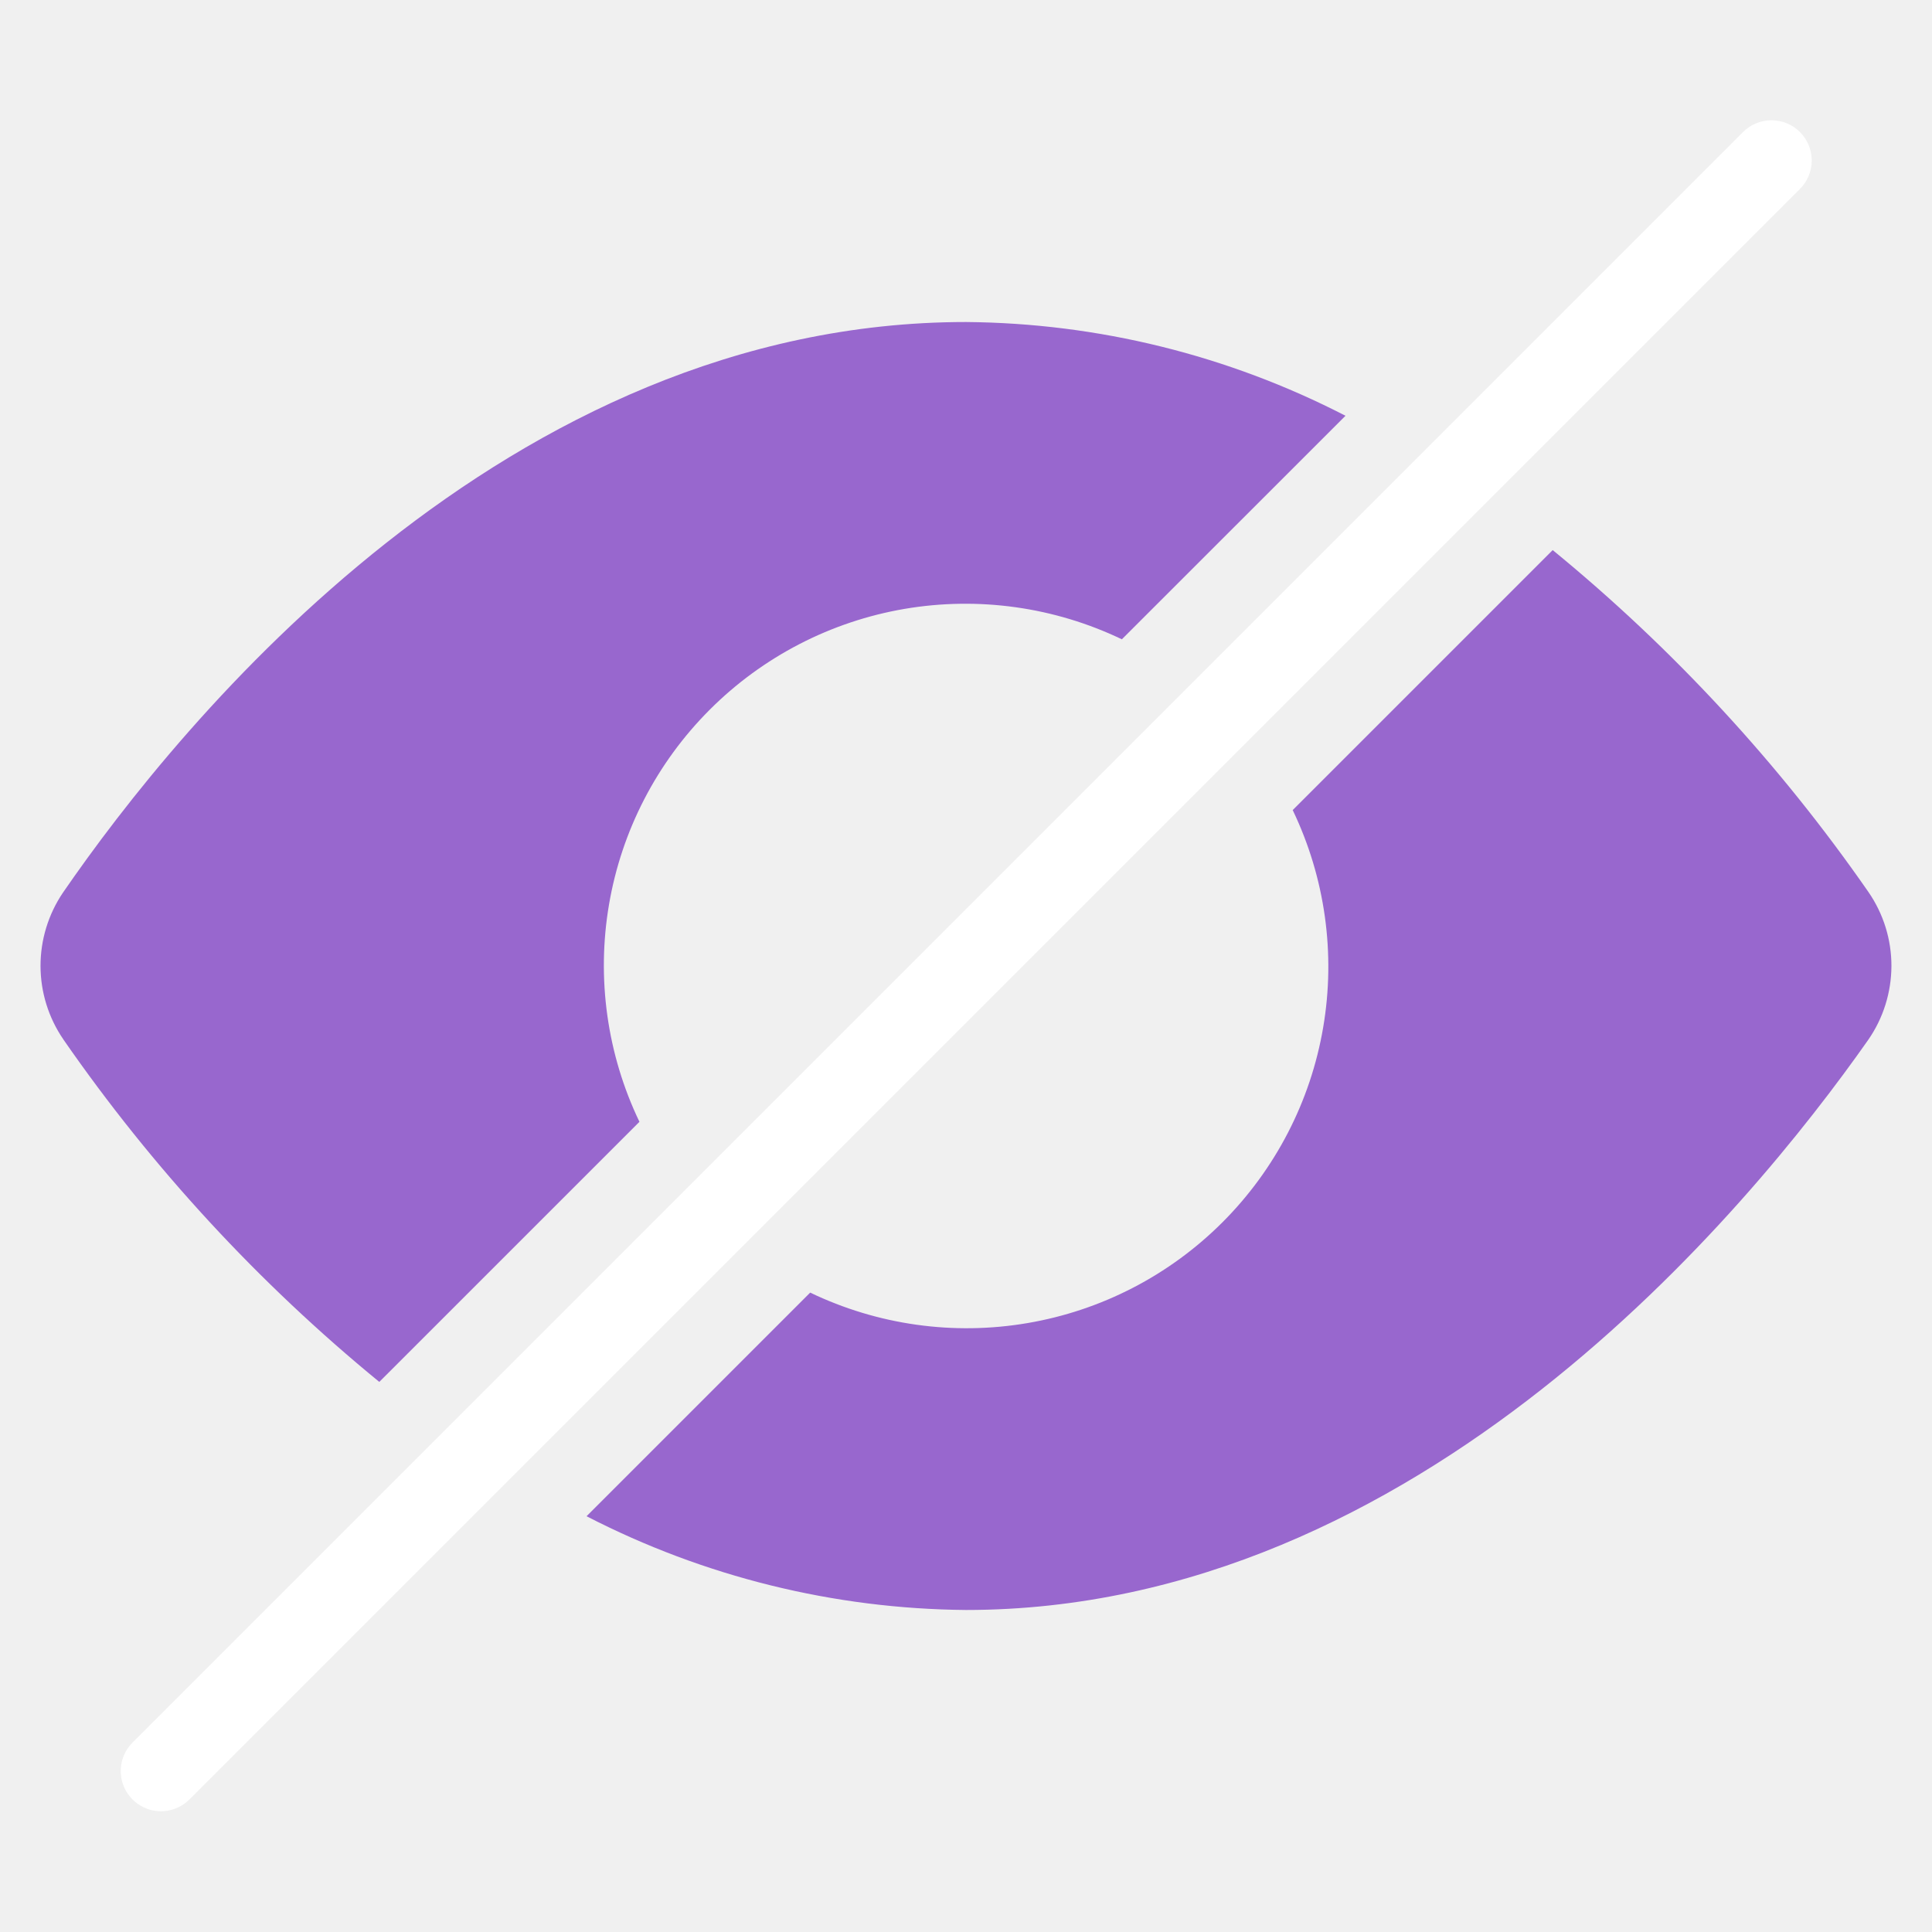
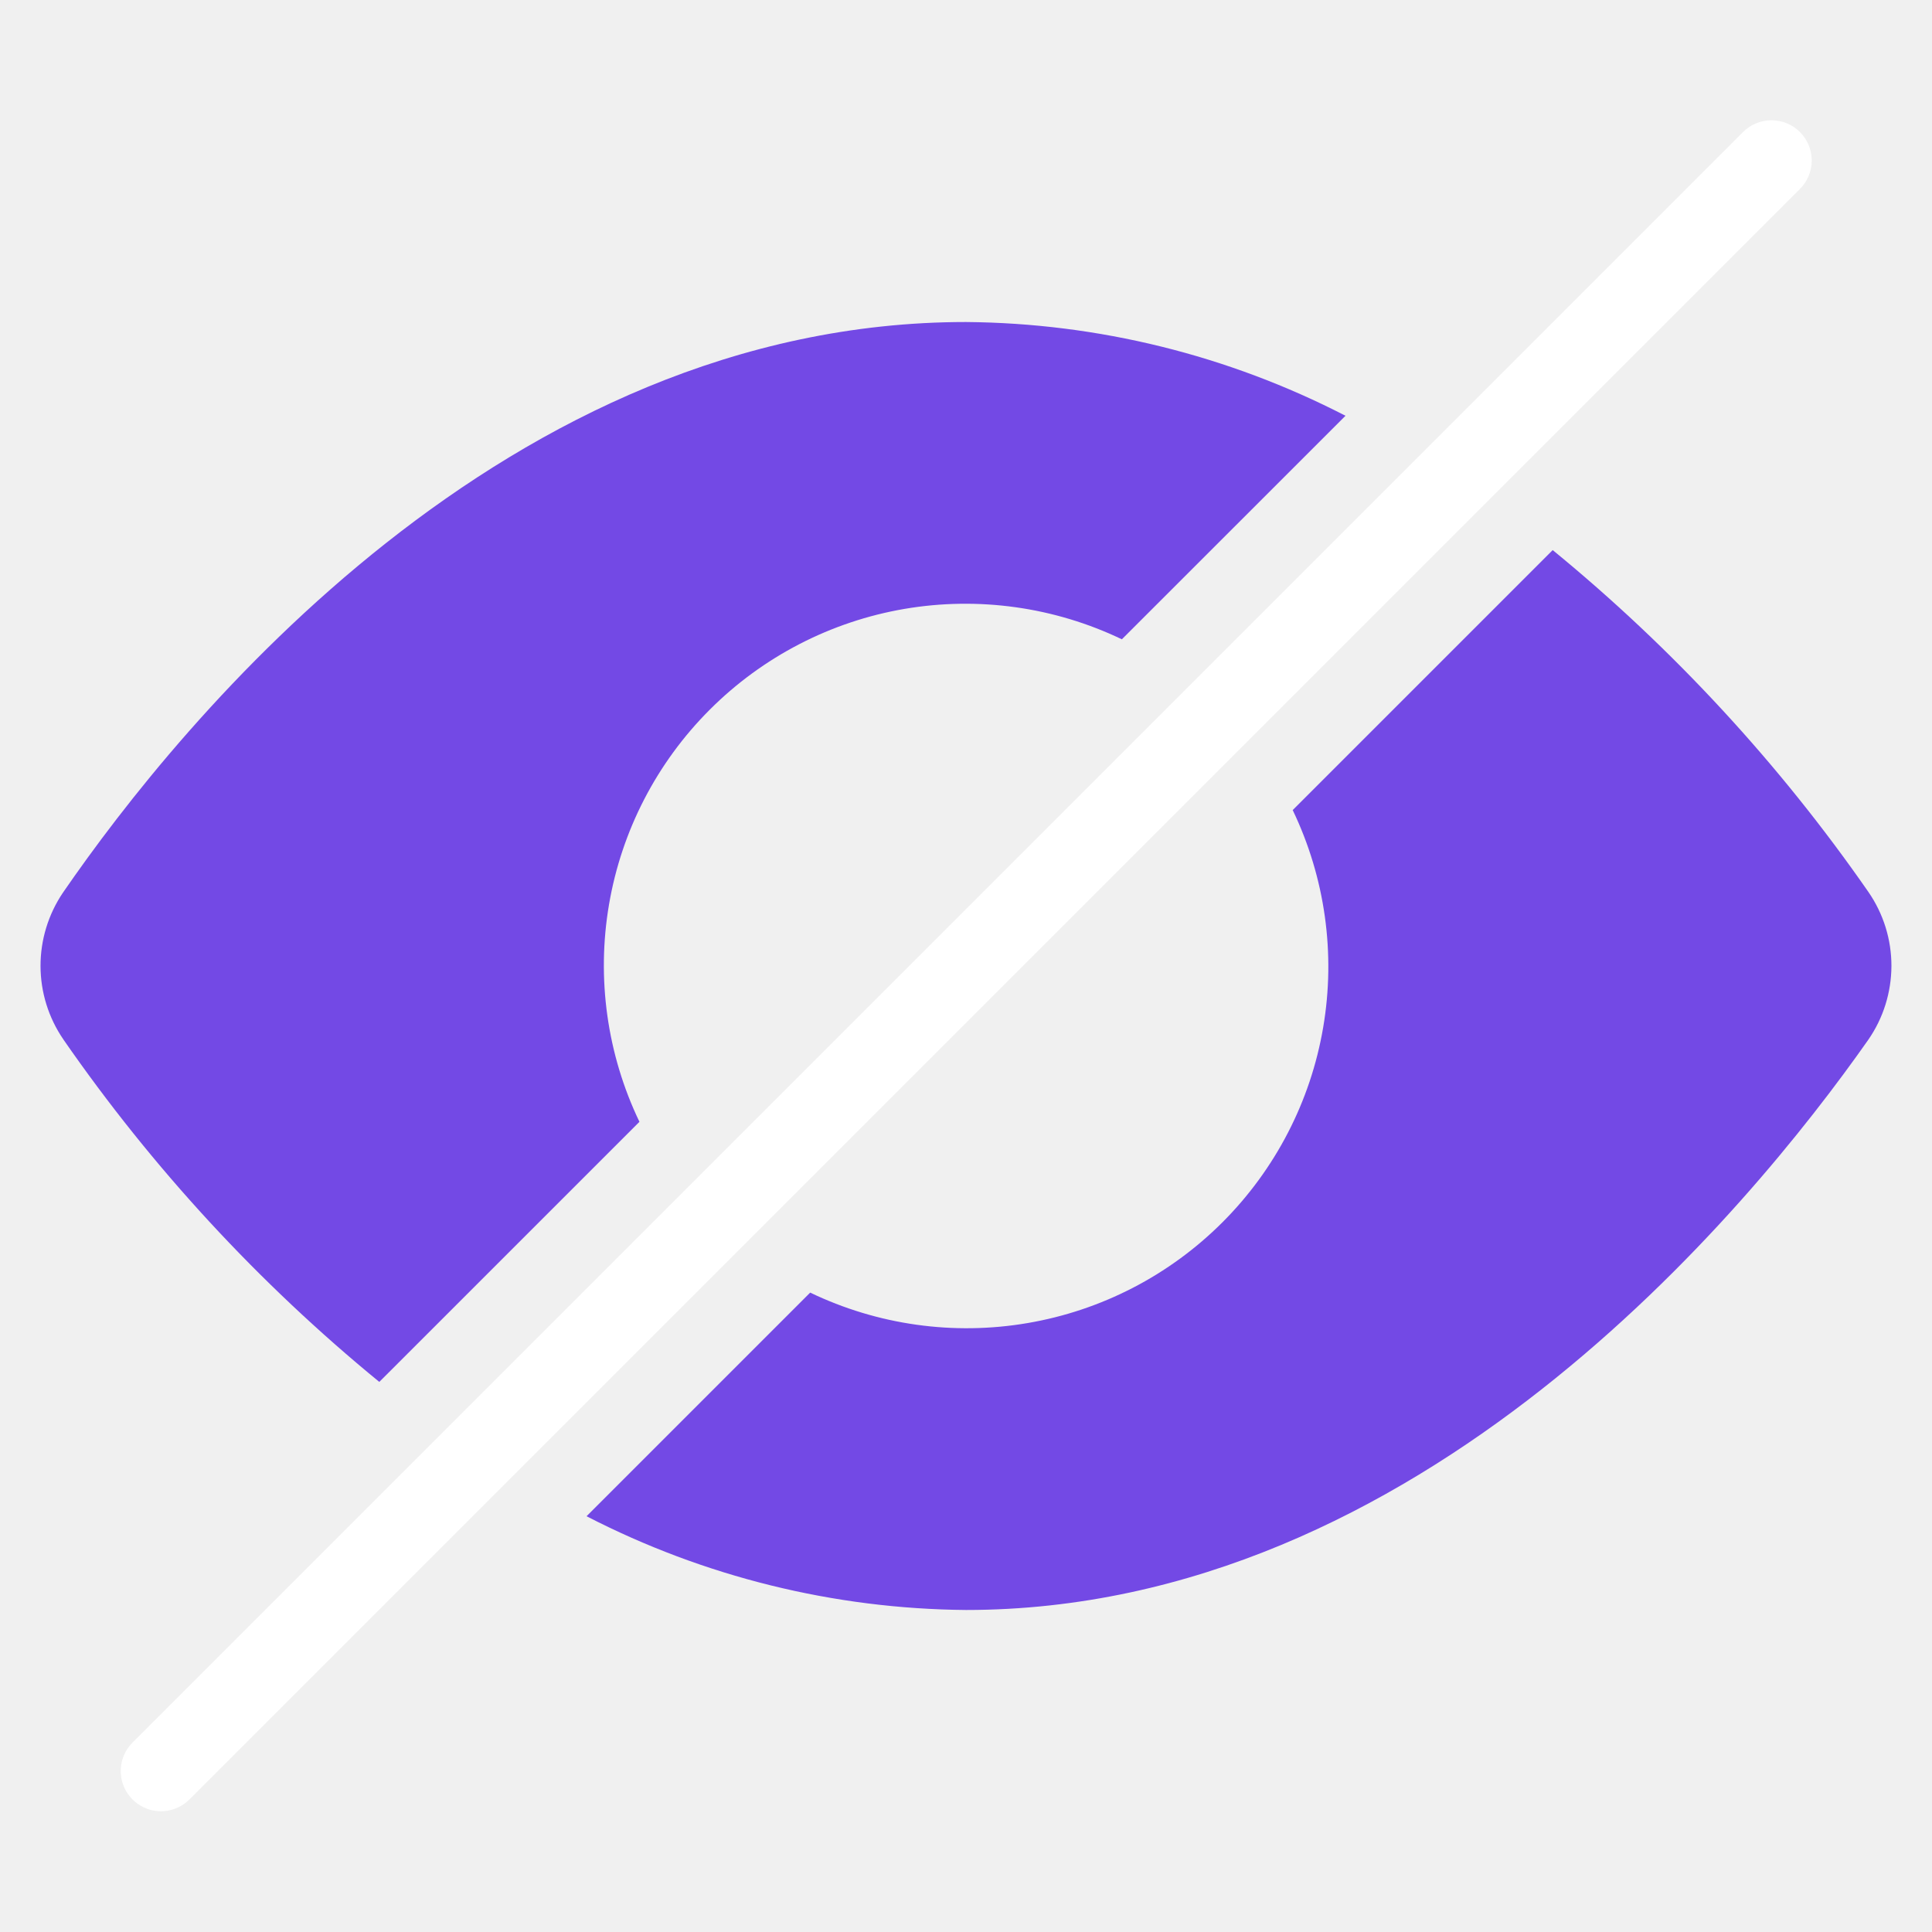
<svg xmlns="http://www.w3.org/2000/svg" width="40" height="40" viewBox="0 0 40 40" fill="none">
-   <path d="M32.147 11.389L26.764 16.772C27.435 18.17 27.656 19.742 27.395 21.271C27.135 22.8 26.406 24.21 25.309 25.307C24.212 26.404 22.802 27.133 21.273 27.393C19.744 27.654 18.172 27.433 16.774 26.762L12.144 31.392C14.575 32.645 17.265 33.31 20 33.333C29.372 33.333 36.184 25.083 38.679 21.53C38.991 21.081 39.158 20.547 39.16 20C39.161 19.453 38.995 18.919 38.684 18.468C36.844 15.817 34.644 13.434 32.147 11.389Z" fill="#9867CE" />
-   <path d="M1.312 21.521C3.152 24.177 5.353 26.564 7.853 28.611L13.239 23.226C12.568 21.828 12.348 20.256 12.609 18.727C12.869 17.199 13.598 15.789 14.695 14.693C15.791 13.596 17.201 12.867 18.729 12.606C20.258 12.346 21.829 12.566 23.227 13.236L27.857 8.608C25.426 7.354 22.735 6.689 20 6.667C10.47 6.667 3.75 14.926 1.304 18.48C1 18.929 0.838 19.459 0.839 20.001C0.84 20.543 1.005 21.073 1.312 21.52L1.312 21.521Z" fill="#9867CE" />
+   <path d="M32.147 11.389L26.764 16.772C27.435 18.17 27.656 19.742 27.395 21.271C27.135 22.8 26.406 24.21 25.309 25.307C24.212 26.404 22.802 27.133 21.273 27.393C19.744 27.654 18.172 27.433 16.774 26.762L12.144 31.392C14.575 32.645 17.265 33.31 20 33.333C29.372 33.333 36.184 25.083 38.679 21.53C38.991 21.081 39.158 20.547 39.16 20C39.161 19.453 38.995 18.919 38.684 18.468C36.844 15.817 34.644 13.434 32.147 11.389Z" fill="#7349e5" />
+   <path d="M1.312 21.521C3.152 24.177 5.353 26.564 7.853 28.611L13.239 23.226C12.568 21.828 12.348 20.256 12.609 18.727C12.869 17.199 13.598 15.789 14.695 14.693C15.791 13.596 17.201 12.867 18.729 12.606C20.258 12.346 21.829 12.566 23.227 13.236L27.857 8.608C25.426 7.354 22.735 6.689 20 6.667C10.47 6.667 3.75 14.926 1.304 18.48C1 18.929 0.838 19.459 0.839 20.001C0.84 20.543 1.005 21.073 1.312 21.52L1.312 21.521Z" fill="#7349e5" />
  <path d="M3.333 37.5C3.168 37.5 3.007 37.451 2.87 37.359C2.733 37.268 2.626 37.138 2.563 36.986C2.5 36.833 2.484 36.666 2.516 36.504C2.548 36.343 2.627 36.194 2.744 36.078L36.077 2.744C36.154 2.665 36.246 2.601 36.348 2.557C36.45 2.514 36.559 2.491 36.669 2.49C36.78 2.489 36.89 2.51 36.992 2.552C37.095 2.594 37.188 2.656 37.266 2.734C37.344 2.812 37.406 2.905 37.448 3.008C37.49 3.11 37.511 3.22 37.51 3.33C37.509 3.441 37.486 3.55 37.442 3.652C37.399 3.754 37.335 3.846 37.256 3.922L3.922 37.256C3.766 37.412 3.554 37.5 3.333 37.5Z" fill="white" />
</svg>
